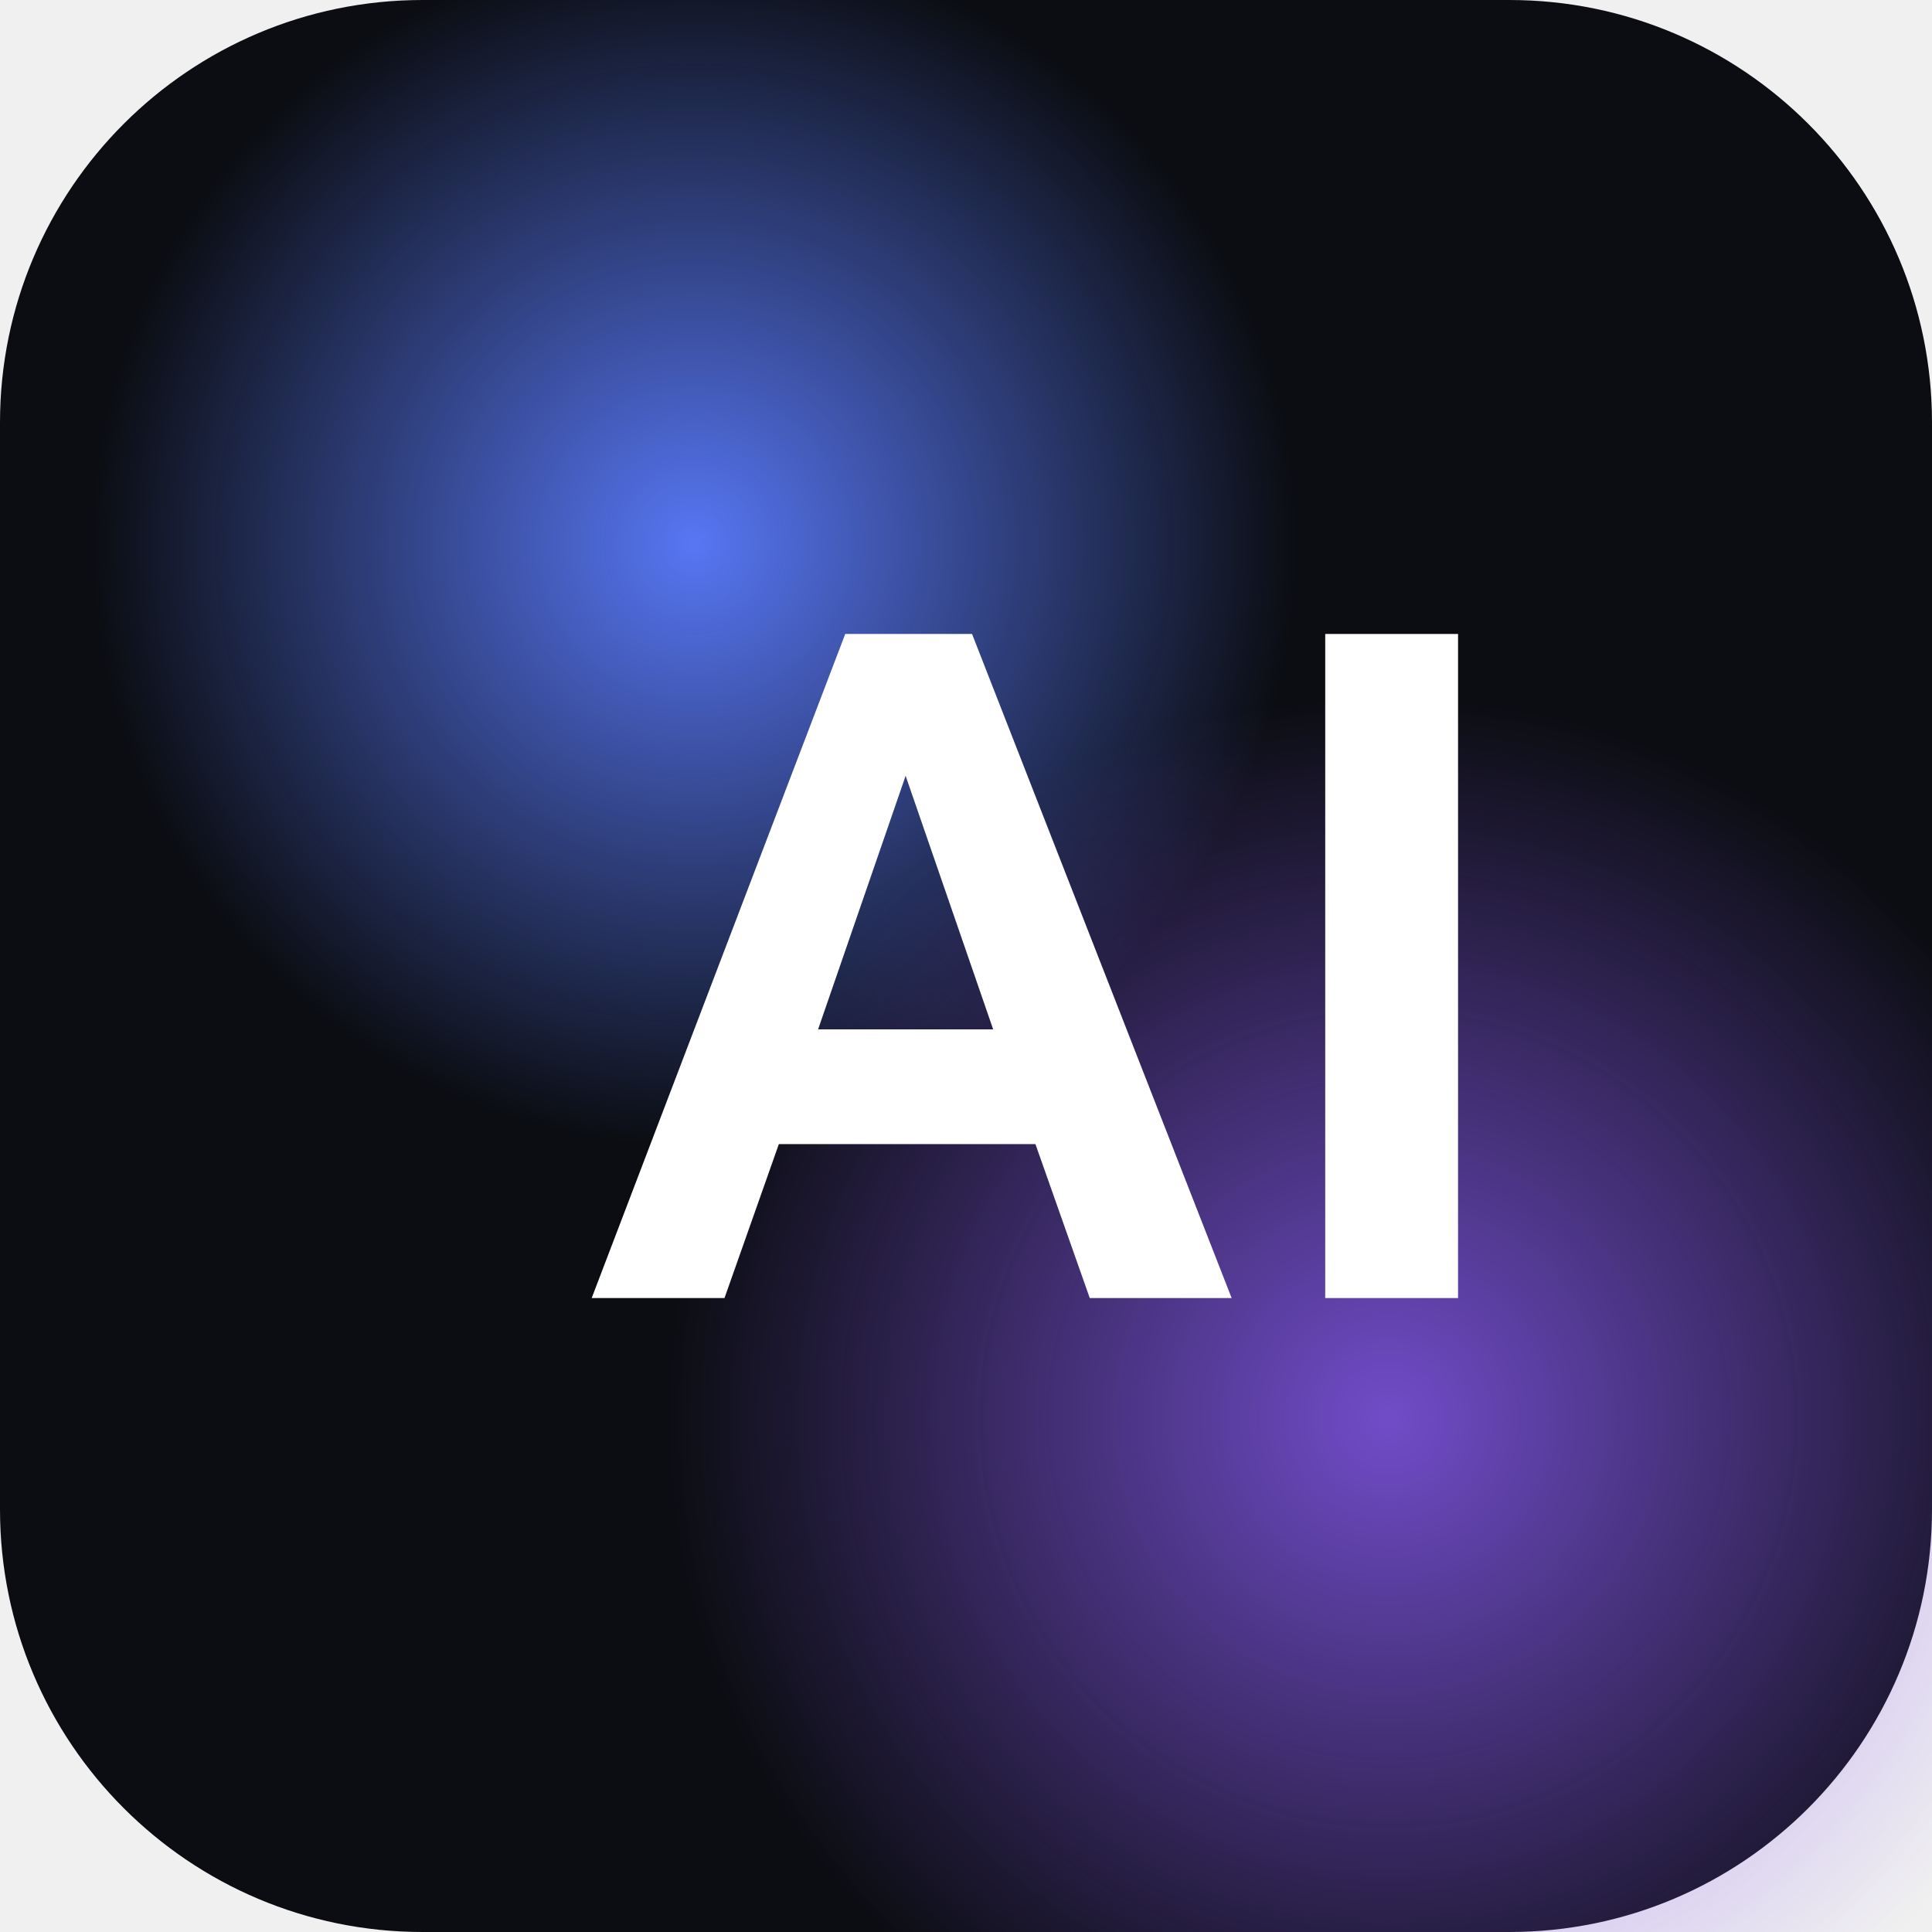
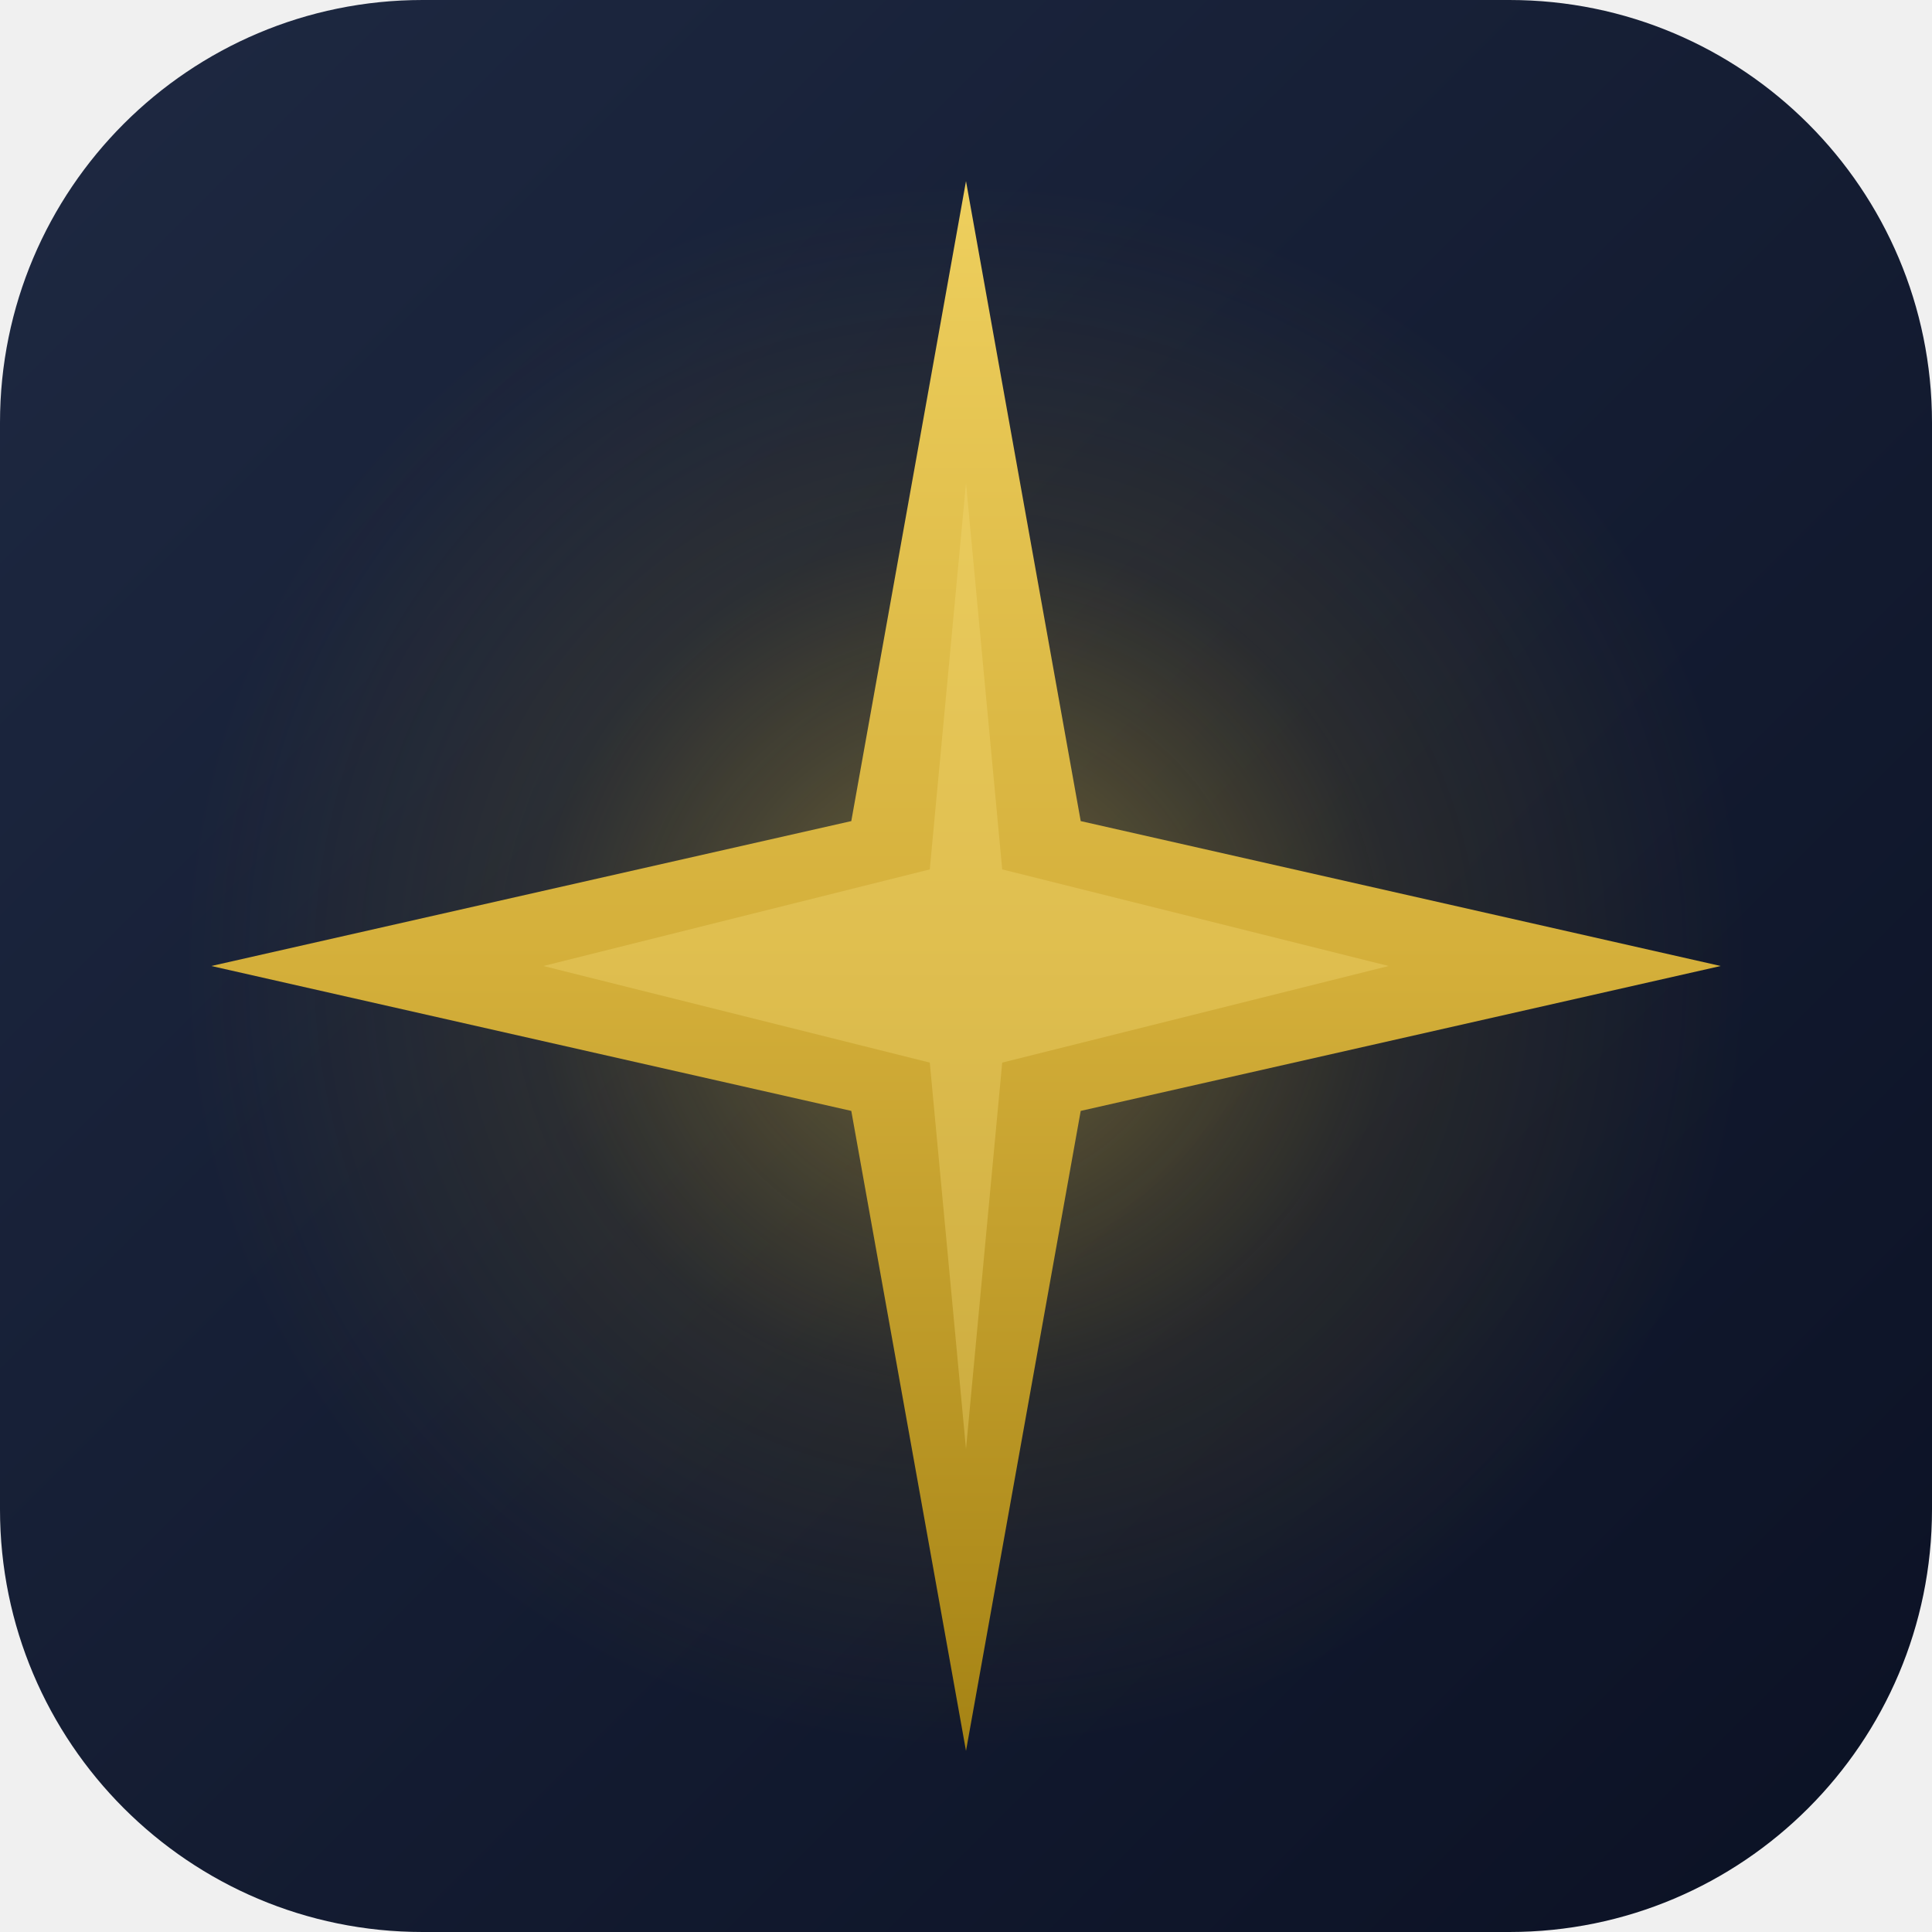
<svg xmlns="http://www.w3.org/2000/svg" width="64" height="64" viewBox="0 0 64 64" fill="none">
-   <rect width="64" height="64" rx="14" fill="#0B0D12" />
-   <circle cx="23" cy="18" r="20" fill="url(#a)" fill-opacity=".95" />
-   <circle cx="46" cy="47" r="24" fill="url(#b)" fill-opacity=".8" />
-   <path d="M19.6 43 28 21h4.2L40.8 43h-4.7l-1.8-5.1h-8.5L24 43h-4.4Zm7.5-8.9h5.8l-2.9-8.4-2.9 8.4ZM43.9 43V21h4.4v22h-4.4Z" fill="#fff" />
  <defs>
-     <radialGradient id="a" cx="0" cy="0" r="1" gradientUnits="userSpaceOnUse" gradientTransform="translate(23 18) rotate(90) scale(20)">
-       <stop stop-color="#5B7CFF" />
-       <stop offset="1" stop-color="#5B7CFF" stop-opacity="0" />
-     </radialGradient>
-     <radialGradient id="b" cx="0" cy="0" r="1" gradientUnits="userSpaceOnUse" gradientTransform="translate(46 47) rotate(90) scale(24)">
-       <stop stop-color="#8B5CF6" />
-       <stop offset="1" stop-color="#8B5CF6" stop-opacity="0" />
+     <linearGradient id="bg" x1="0" y1="0" x2="64" y2="64" gradientUnits="userSpaceOnUse">
+       <stop offset="0" stop-color="#1E2942" />
+       <stop offset="1" stop-color="#0B1124" />
+     </linearGradient>
+     <linearGradient id="star" x1="32" y1="3" x2="32" y2="61" gradientUnits="userSpaceOnUse">
+       <stop offset="0" stop-color="#F1D362" />
+       <stop offset="0.5" stop-color="#D4AF3A" />
+       <stop offset="1" stop-color="#A07E10" />
+     </linearGradient>
+     <radialGradient id="glow" cx="32" cy="32" r="26" gradientUnits="userSpaceOnUse">
+       <stop offset="0" stop-color="#E8C547" stop-opacity="0.45" />
+       <stop offset="0.55" stop-color="#C49A18" stop-opacity="0.12" />
+       <stop offset="1" stop-color="#C49A18" stop-opacity="0" />
    </radialGradient>
  </defs>
+   <rect width="64" height="64" rx="14" fill="url(#bg)" />
+   <circle cx="32" cy="32" r="26" fill="url(#glow)" />
+   <path d="M32 6 L35.8 27.2 L57 32 L35.8 36.8 L32 58 L28.2 36.8 L7 32 L28.2 27.2 Z" fill="url(#star)" />
+   <path d="M32 16 L33.2 28.8 L46 32 L33.2 35.2 L32 48 L30.8 35.2 L18 32 L30.8 28.8 Z" fill="#F4D976" fill-opacity="0.35" />
</svg>
